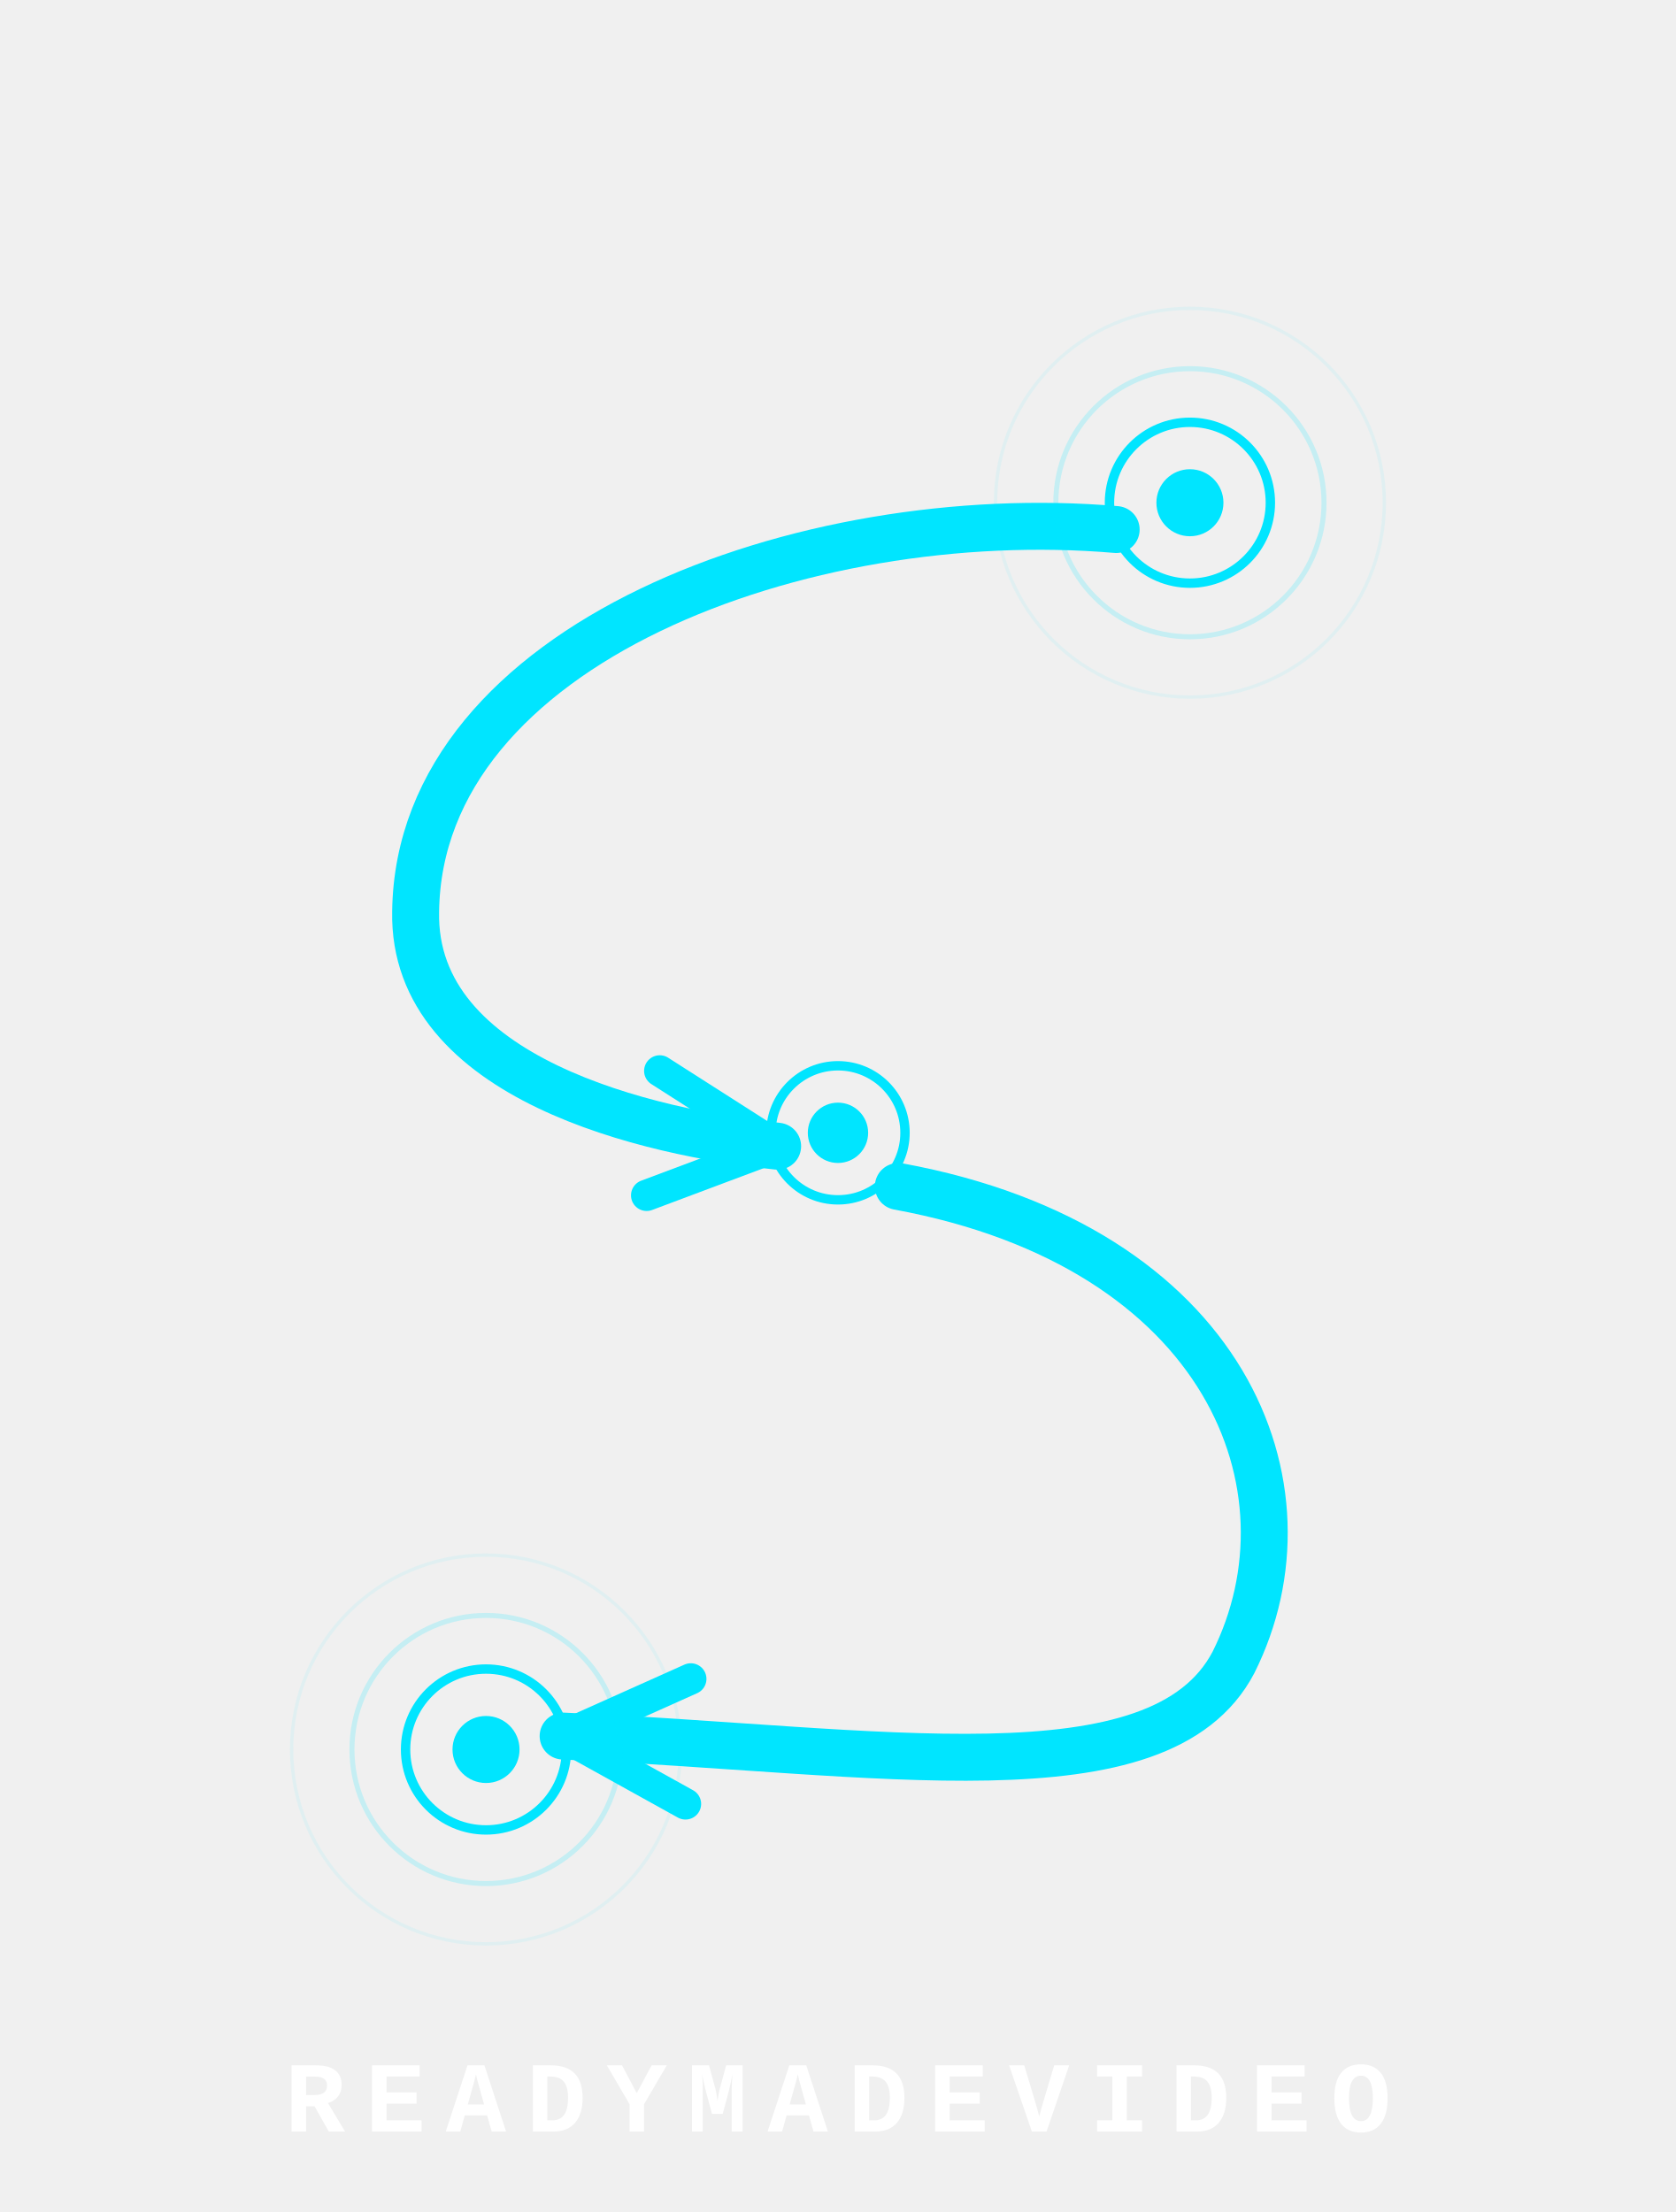
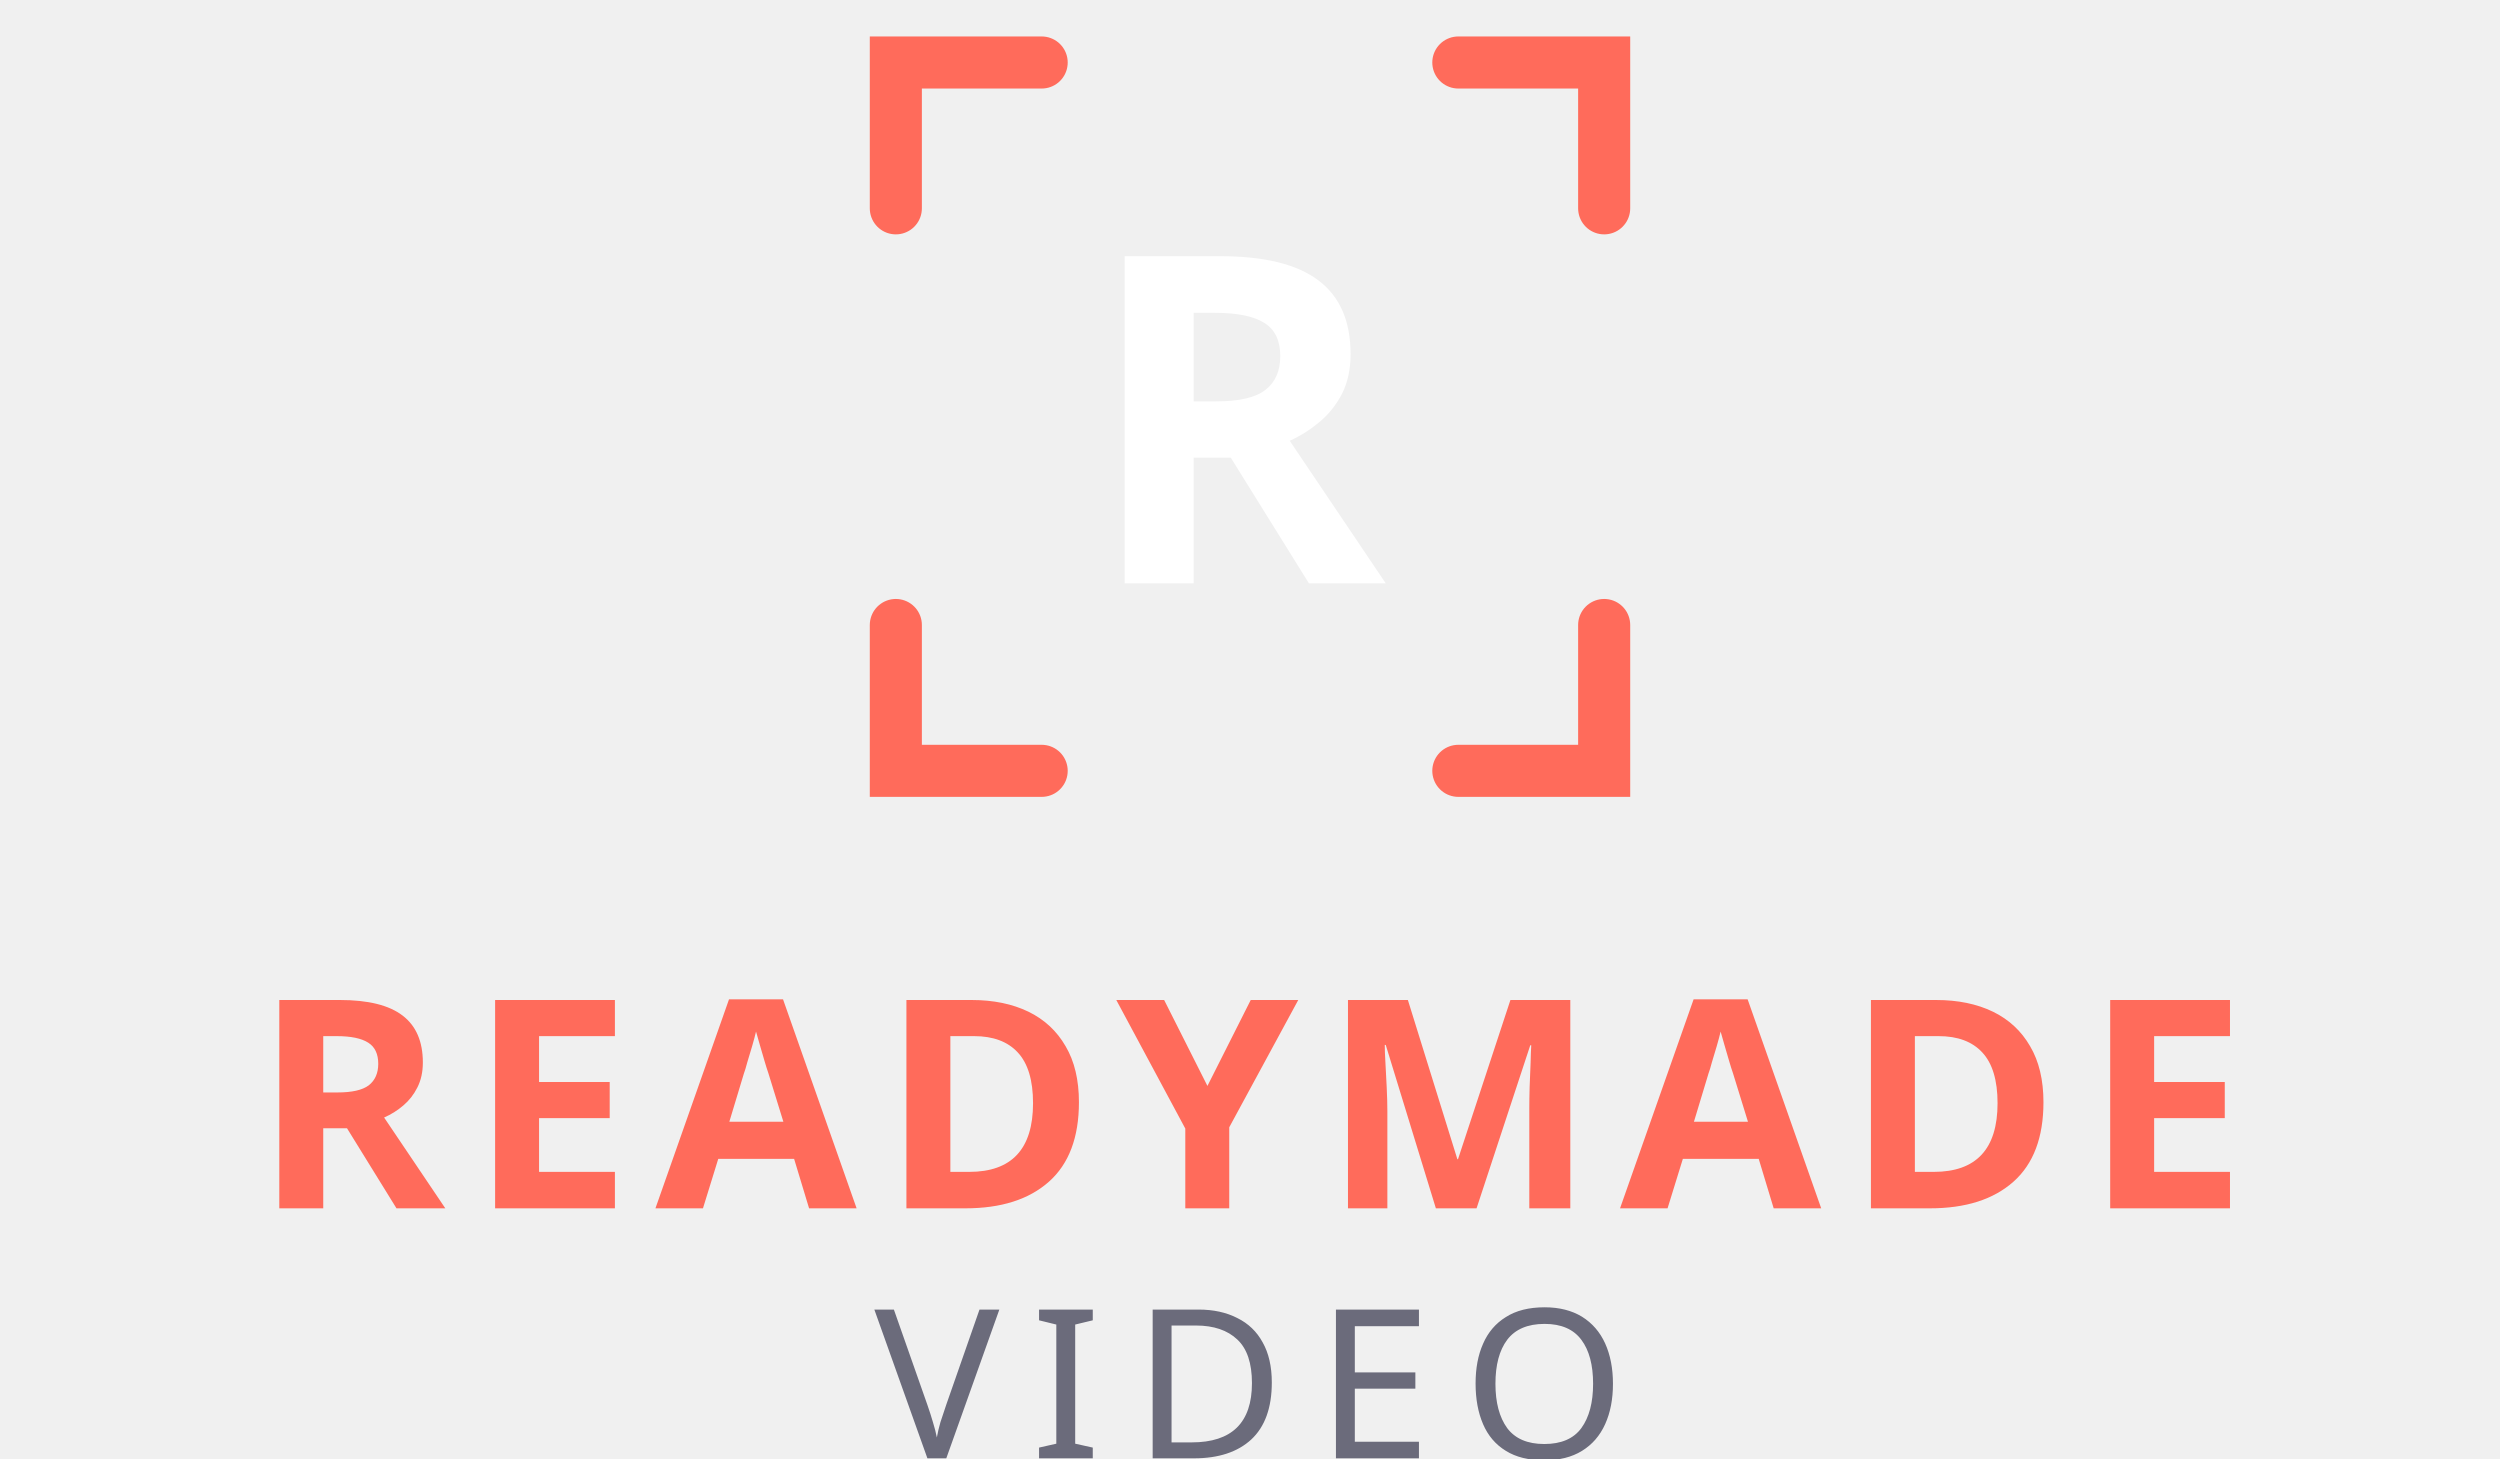
- <svg xmlns="http://www.w3.org/2000/svg" viewBox="0 0 500 660" width="500" height="660">
-   <defs>
-     <marker id="a1" viewBox="0 0 12 12" refX="10" refY="6" markerWidth="4" markerHeight="4" orient="auto">
-       <path d="M2 2L10 6L2 10" fill="none" stroke="#00E5FF" stroke-width="2" stroke-linecap="round" stroke-linejoin="round" />
-     </marker>
-     <marker id="a2" viewBox="0 0 12 12" refX="10" refY="6" markerWidth="4" markerHeight="4" orient="auto">
-       <path d="M2 2L10 6L2 10" fill="none" stroke="#00E5FF" stroke-width="2" stroke-linecap="round" stroke-linejoin="round" />
-     </marker>
-   </defs>
-   <path d="M 333,158 C 240,150 125,192 124,272 C 123,322 194,338 232,342" fill="none" stroke="#00E5FF" stroke-width="14" stroke-linecap="round" marker-end="url(#a1)" />
-   <path d="M 268,354 C 366,372 394,444 368,496 C 346,538 262,522 168,518" fill="none" stroke="#00E5FF" stroke-width="14" stroke-linecap="round" marker-end="url(#a2)" />
-   <circle cx="355" cy="150" r="58" fill="none" stroke="#00E5FF" stroke-width="1" opacity="0.07" />
-   <circle cx="355" cy="150" r="40" fill="none" stroke="#00E5FF" stroke-width="1.5" opacity="0.18" />
-   <circle cx="355" cy="150" r="24" fill="none" stroke="#00E5FF" stroke-width="2.8" />
-   <circle cx="355" cy="150" r="10" fill="#00E5FF" />
-   <circle cx="250" cy="338" r="20" fill="none" stroke="#00E5FF" stroke-width="2.8" />
-   <circle cx="250" cy="338" r="9" fill="#00E5FF" />
-   <circle cx="145" cy="522" r="58" fill="none" stroke="#00E5FF" stroke-width="1" opacity="0.07" />
-   <circle cx="145" cy="522" r="40" fill="none" stroke="#00E5FF" stroke-width="1.5" opacity="0.18" />
-   <circle cx="145" cy="522" r="24" fill="none" stroke="#00E5FF" stroke-width="2.8" />
-   <circle cx="145" cy="522" r="10" fill="#00E5FF" />
-   <text x="250" y="636" text-anchor="middle" font-family="'Courier New', monospace" font-size="30" font-weight="700" fill="white" letter-spacing="6">READYMADEVIDEO</text>
+ <svg xmlns="http://www.w3.org/2000/svg" width="120" height="70" viewBox="0 0 120 70">
+   <g transform="translate(40, 0)">
+     <path d="M3 10 L3 3 L10 3" stroke="#ff6b5b" stroke-width="2.5" fill="none" stroke-linecap="round" />
+     <path d="M30 3 L37 3 L37 10" stroke="#ff6b5b" stroke-width="2.5" fill="none" stroke-linecap="round" />
+     <path d="M37 30 L37 37 L30 37" stroke="#ff6b5b" stroke-width="2.5" fill="none" stroke-linecap="round" />
+     <path d="M10 37 L3 37 L3 30" stroke="#ff6b5b" stroke-width="2.5" fill="none" stroke-linecap="round" />
+     <text x="12" y="28" font-family="Syne, sans-serif" font-size="22" font-weight="700" fill="#ffffff">R</text>
+   </g>
+   <text x="60" y="58" text-anchor="middle" font-family="Outfit, sans-serif" font-size="14" font-weight="600" letter-spacing="0.08em" fill="#ff6b5b">READYMADE</text>
+   <text x="60" y="70" text-anchor="middle" font-family="Outfit, sans-serif" font-size="10" font-weight="500" letter-spacing="0.15em" fill="#6b6b7b">VIDEO</text>
</svg>
